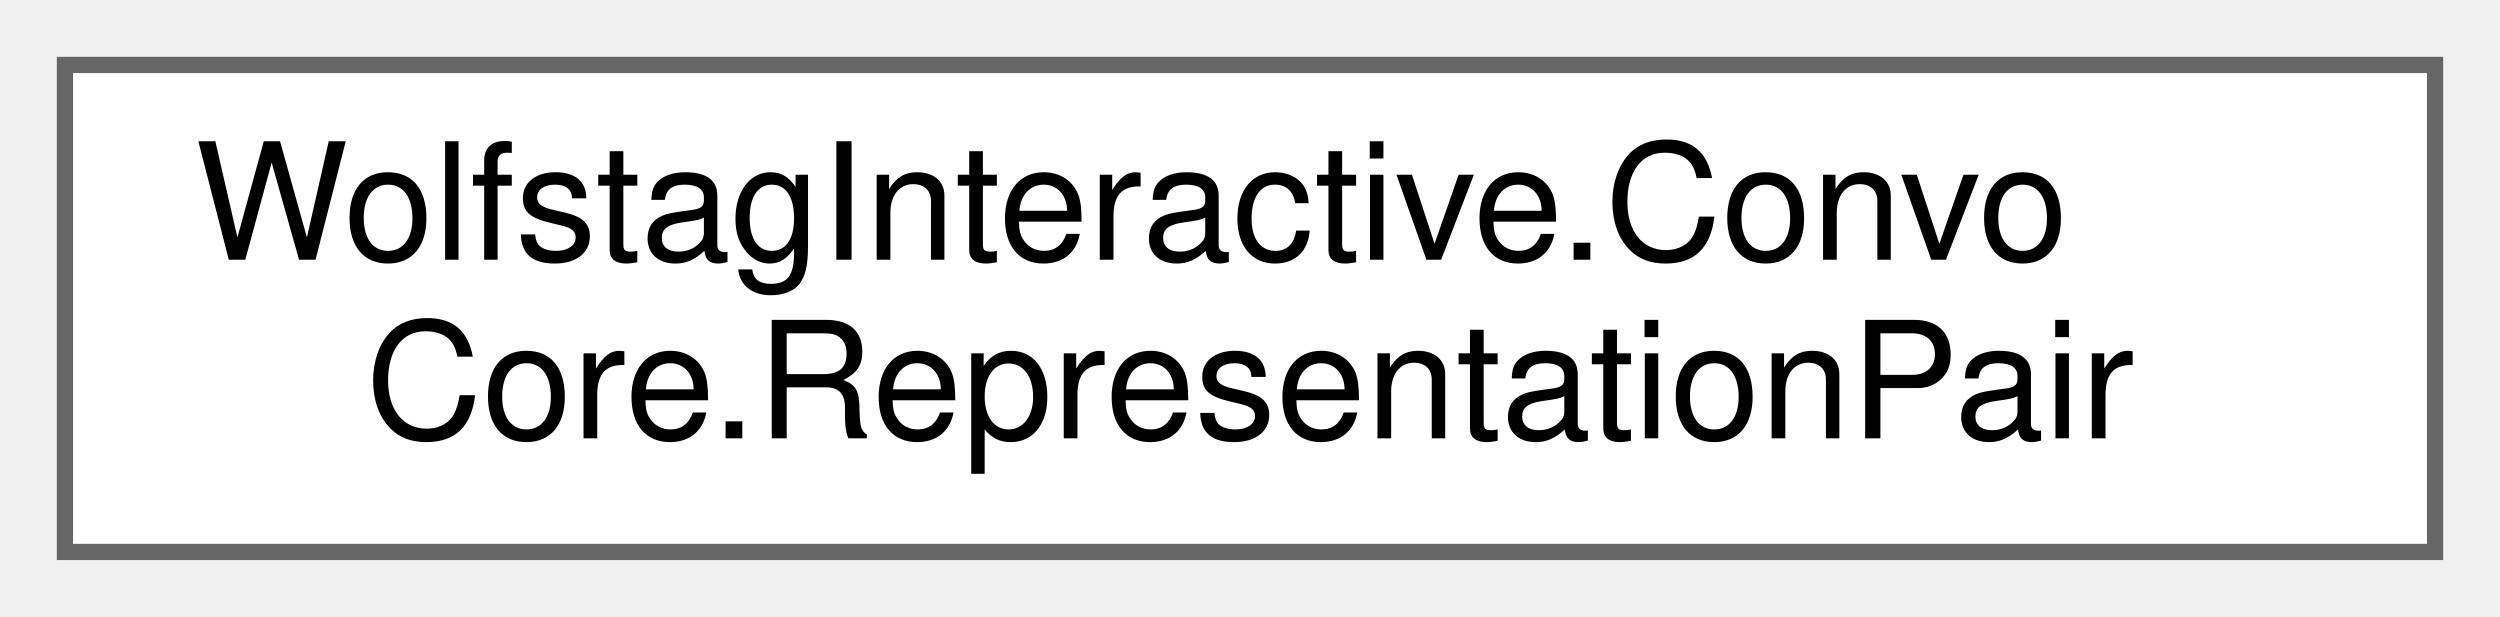
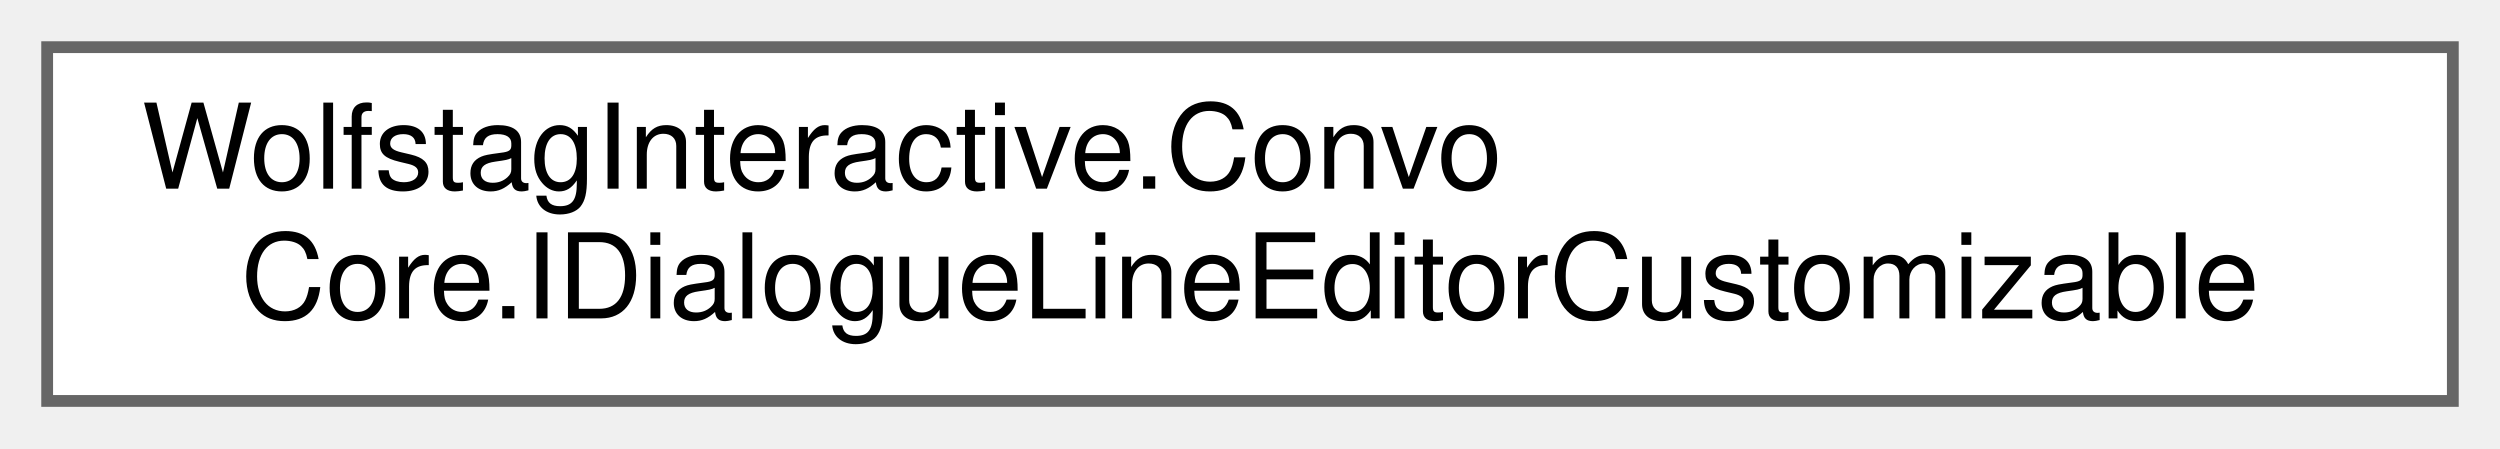
- <svg xmlns="http://www.w3.org/2000/svg" xmlns:xlink="http://www.w3.org/1999/xlink" width="154pt" height="38pt" viewBox="0.00 0.00 154.00 38.00">
+ <svg xmlns="http://www.w3.org/2000/svg" xmlns:xlink="http://www.w3.org/1999/xlink" width="212pt" height="38pt" viewBox="0.00 0.00 212.00 38.00">
  <g id="graph0" class="graph" transform="scale(1 1) rotate(0) translate(4 34)">
    <g id="Node000000" class="node">
      <g id="a_Node000000">
-         <a xlink:href="classWolfstagInteractive_1_1ConvoCore_1_1RepresentationPair.html" target="_top" xlink:title=" ">
-           <polygon fill="white" stroke="#666666" points="146,-30 0,-30 0,0 146,0 146,-30" />
+         <a xlink:href="interfaceWolfstagInteractive_1_1ConvoCore_1_1IDialogueLineEditorCustomizable.html" target="_top" xlink:title="Interface for character representations that want to provide a custom editor UI for per-line display ...">
+           <polygon fill="white" stroke="#666666" points="204,-30 0,-30 0,0 204,0 204,-30" />
          <text text-anchor="start" x="8" y="-18" font-family="Helvetica,sans-Serif" font-size="10.00">WolfstagInteractive.Convo</text>
-           <text text-anchor="middle" x="73" y="-7" font-family="Helvetica,sans-Serif" font-size="10.00">Core.RepresentationPair</text>
+           <text text-anchor="middle" x="102" y="-7" font-family="Helvetica,sans-Serif" font-size="10.00">Core.IDialogueLineEditorCustomizable</text>
        </a>
      </g>
    </g>
  </g>
</svg>
